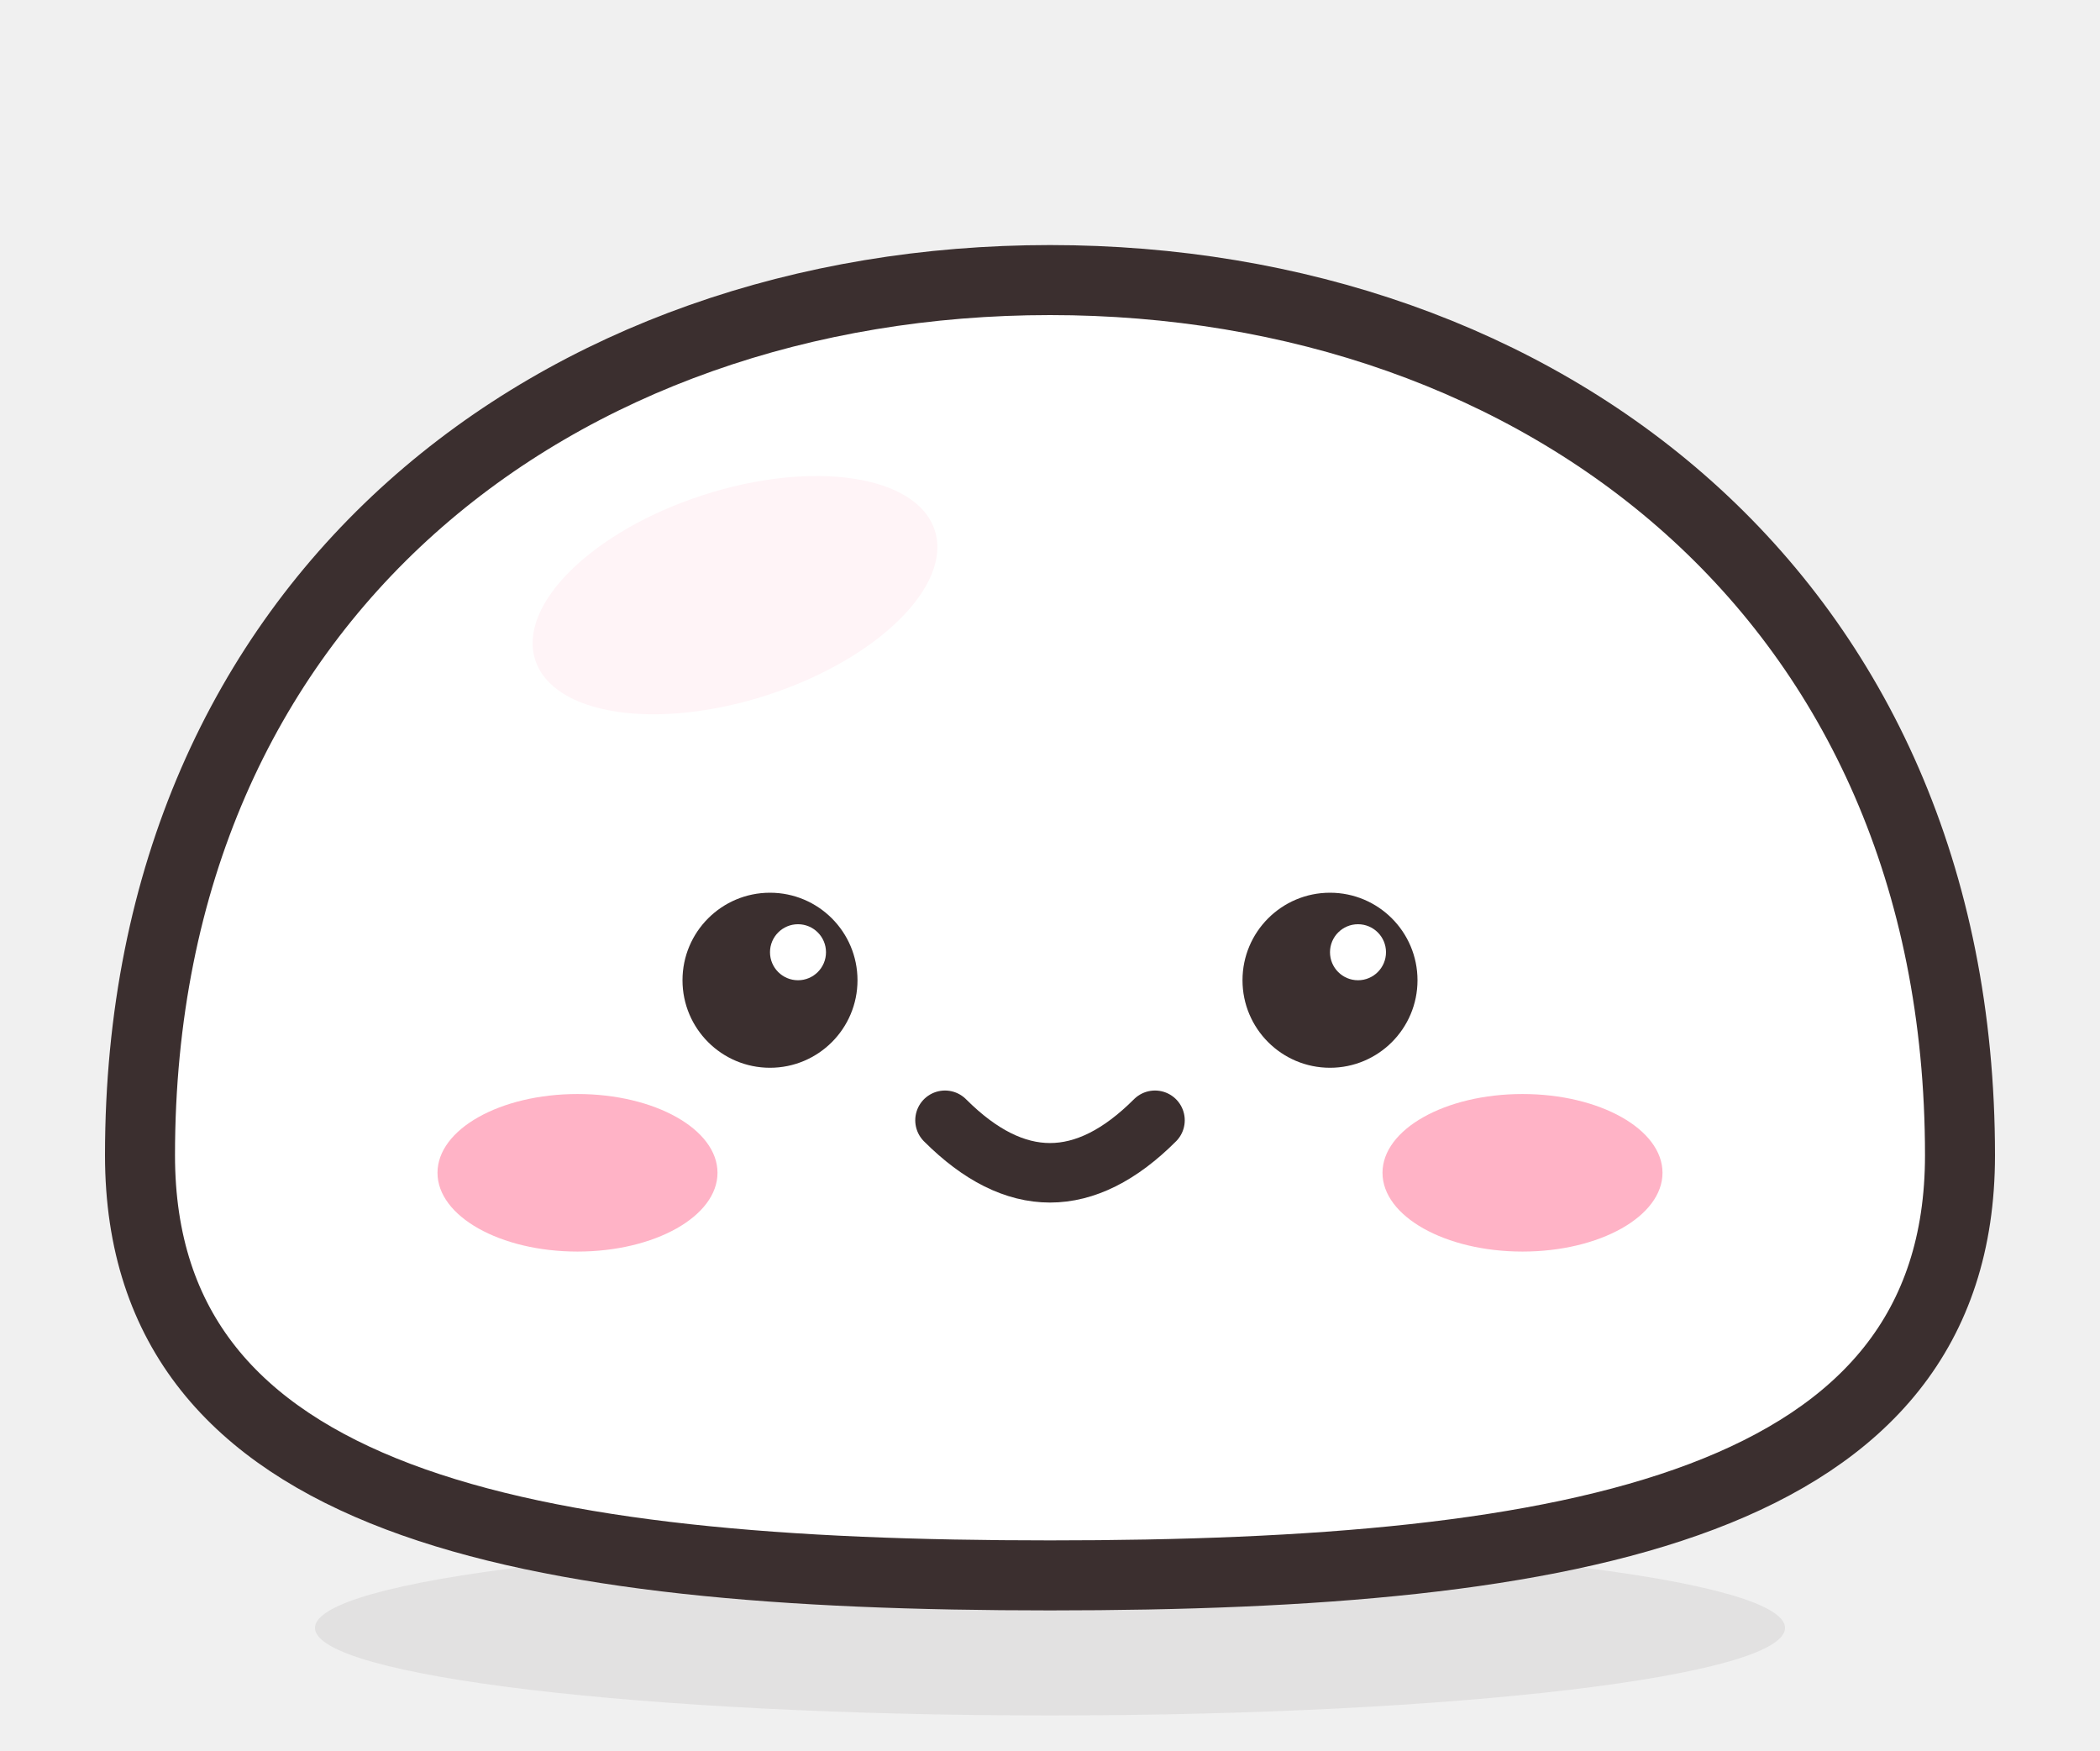
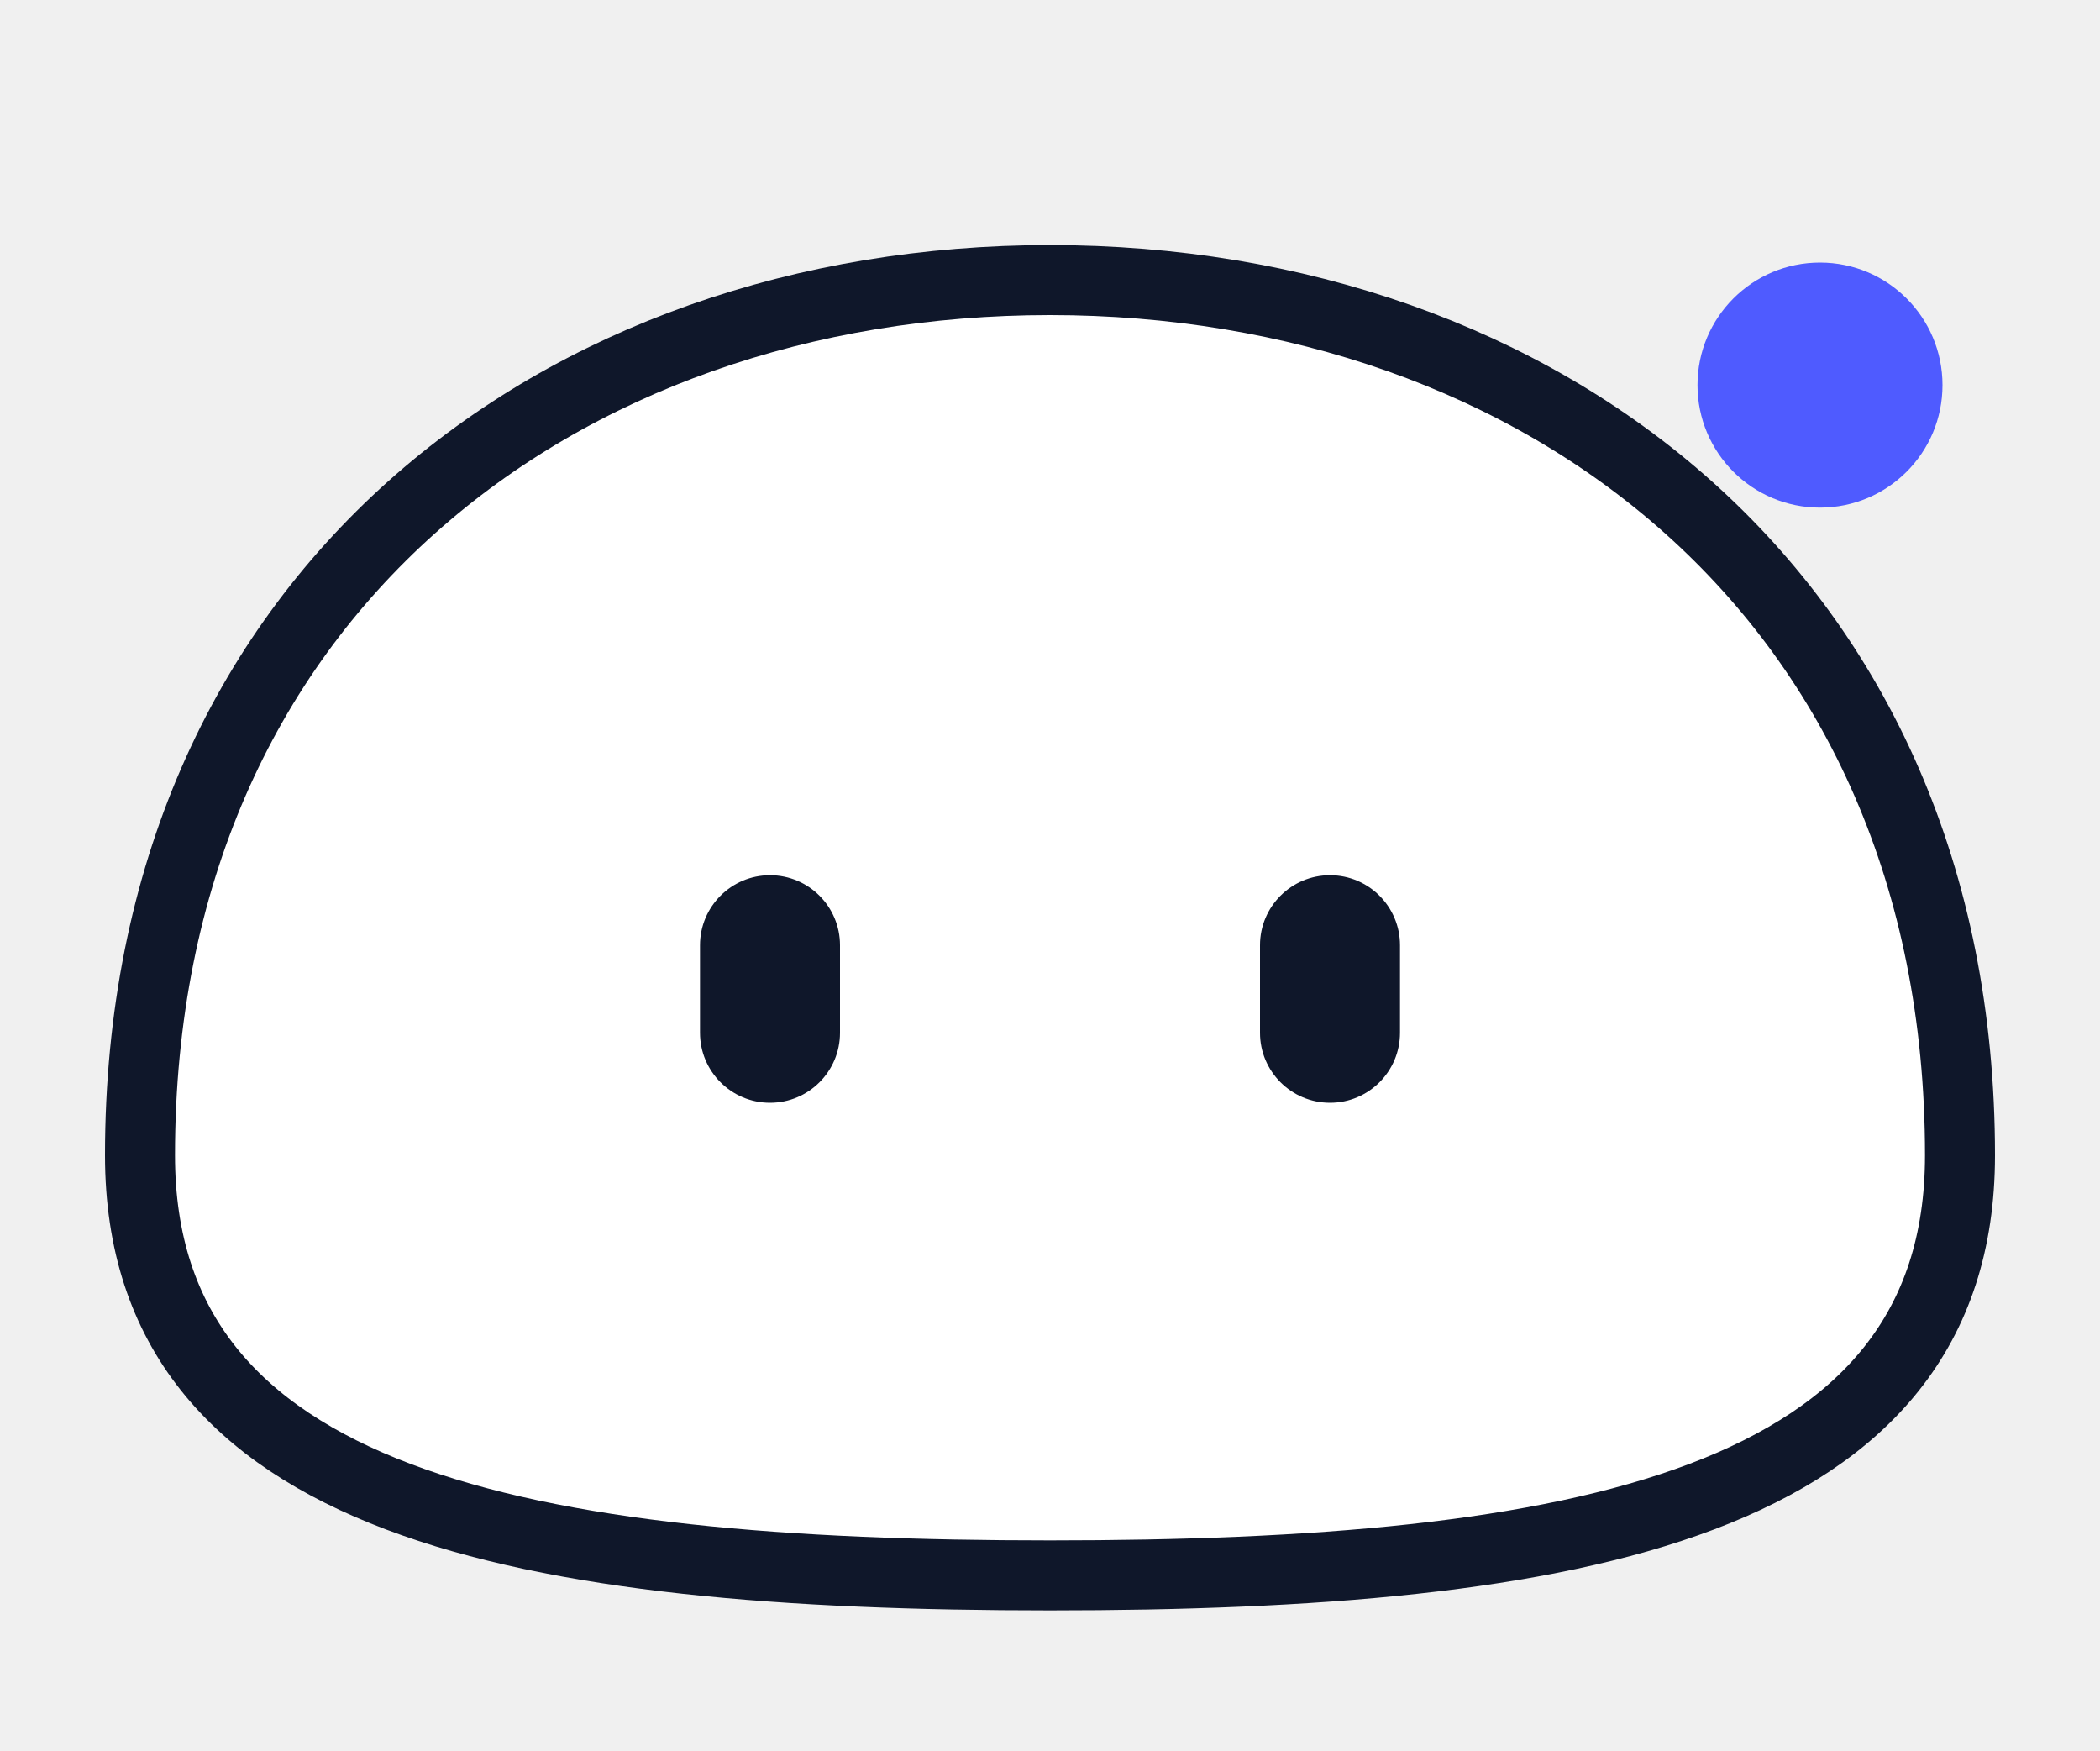
<svg xmlns="http://www.w3.org/2000/svg" viewBox="0 0 120 100">
-   <ellipse cx="60" cy="93" rx="42" ry="5" fill="#3b2f2f" opacity=".08" />
-   <path d="M8 66C8 34 32 16 60 16s52 18 52 50c0 20-22 24-52 24S8 86 8 66Z" fill="#fff" stroke="#3b2f2f" stroke-width="4" />
-   <ellipse cx="42" cy="34" rx="12" ry="6" fill="#fff4f7" transform="rotate(-18 42 34)" />
-   <circle cx="44" cy="56" r="5" fill="#3b2f2f" />
-   <circle cx="76" cy="56" r="5" fill="#3b2f2f" />
-   <circle cx="45.6" cy="54.4" r="1.6" fill="#fff" />
-   <circle cx="77.6" cy="54.4" r="1.6" fill="#fff" />
-   <ellipse cx="33" cy="67" rx="8" ry="4.5" fill="#ffb3c6" />
-   <ellipse cx="87" cy="67" rx="8" ry="4.5" fill="#ffb3c6" />
-   <path d="M54 64q6 6 12 0" fill="none" stroke="#3b2f2f" stroke-width="3.4" stroke-linecap="round" />
+   <path d="M8 66C8 34 32 16 60 16s52 18 52 50c0 20-22 24-52 24S8 86 8 66Z" fill="#fff" stroke="#0F172A" stroke-width="4" />
+   <rect x="40" y="50" width="8" height="13" rx="4" fill="#0F172A" />
+   <rect x="72" y="50" width="8" height="13" rx="4" fill="#0F172A" />
+   <circle cx="104" cy="22" r="7" fill="#4F5BFF" />
</svg>
